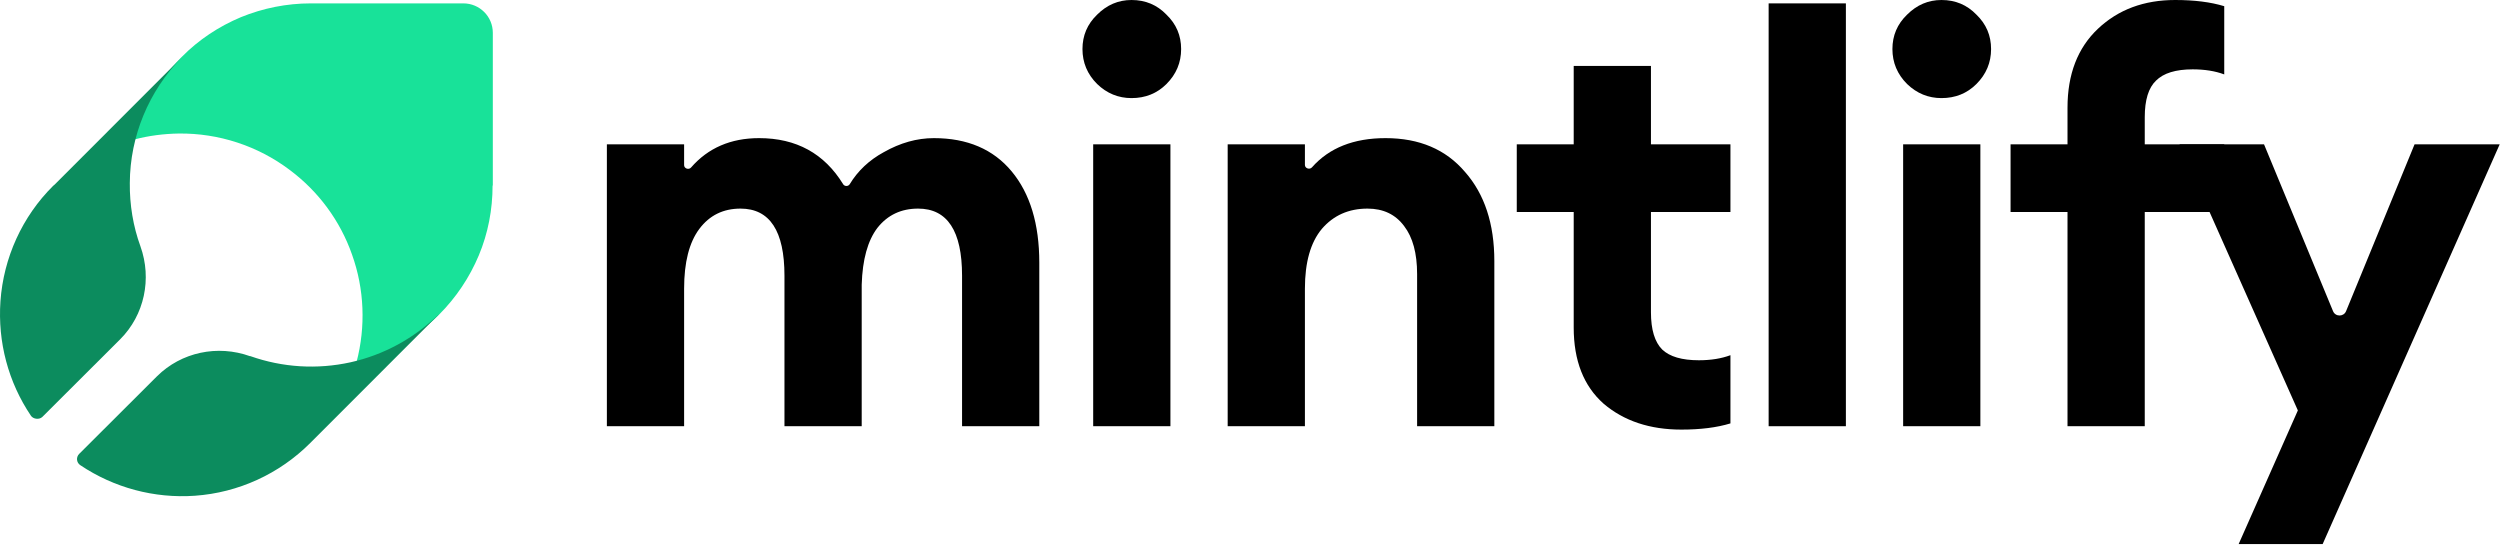
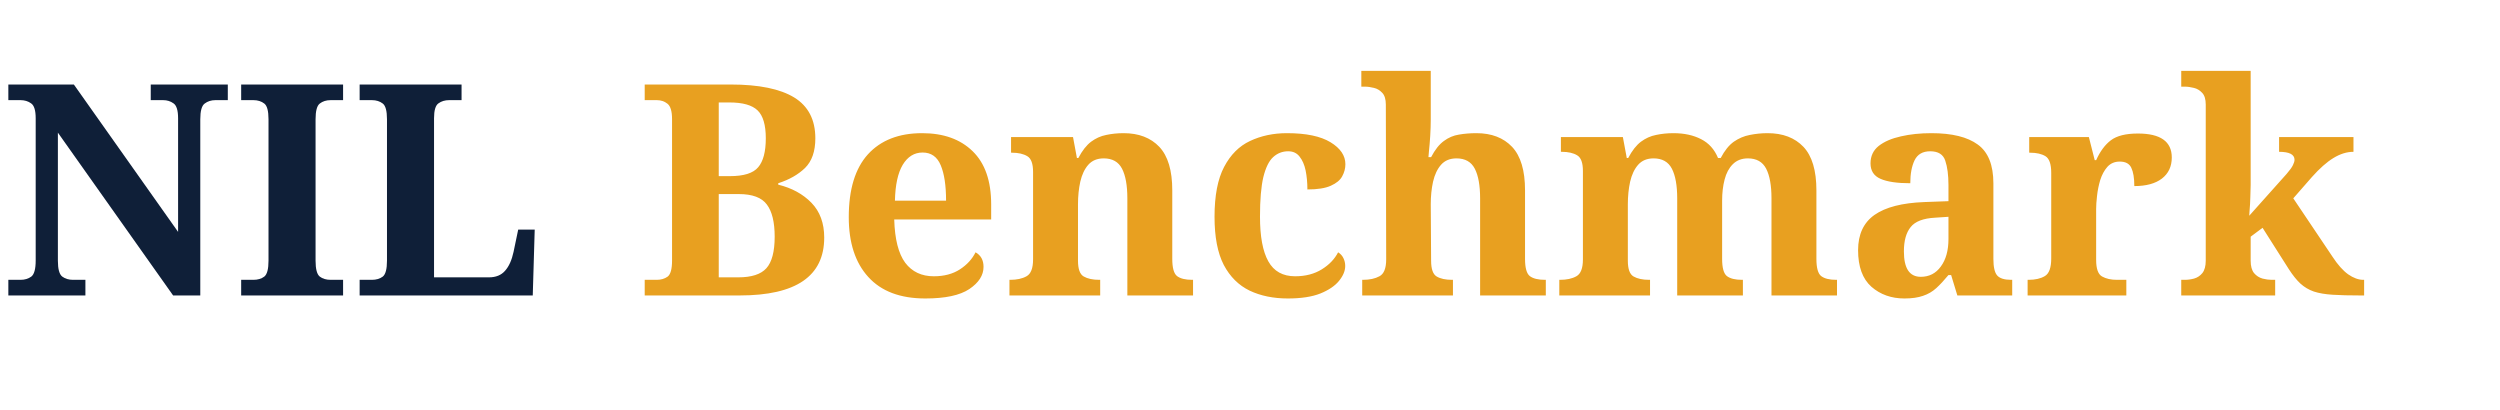
- <svg xmlns="http://www.w3.org/2000/svg" width="1682" height="367" viewBox="0 0 1682 367" fill="none">
-   <path d="M1562.69 366.037H1506.17L1546 276.14L1466.34 97.105H1523.24L1569.66 209.337C1571.28 213.26 1576.84 213.253 1578.45 209.325L1624.52 97.105H1681.79L1562.69 366.037Z" fill="black" />
-   <path d="M1391.02 286.761V142.622H1352.71V97.104H1391.02V72.449C1391.02 49.943 1397.85 32.242 1411.5 19.345C1425.16 6.448 1442.48 0 1463.47 0C1476.37 0 1487.37 1.391 1496.47 4.172V50.069C1490.4 47.793 1483.32 46.656 1475.23 46.656C1463.85 46.656 1455.63 49.184 1450.57 54.242C1445.51 59.046 1442.99 67.265 1442.99 78.897V97.104H1496.47V142.622H1442.99V286.761H1391.02Z" fill="black" />
-   <path d="M1306.22 66.001C1297.37 66.001 1289.66 62.84 1283.08 56.518C1276.51 49.943 1273.22 42.104 1273.22 33C1273.22 23.897 1276.51 16.184 1283.08 9.862C1289.66 3.287 1297.37 0 1306.22 0C1315.58 0 1323.42 3.287 1329.74 9.862C1336.31 16.184 1339.6 23.897 1339.6 33C1339.6 42.104 1336.31 49.943 1329.74 56.518C1323.42 62.84 1315.58 66.001 1306.22 66.001ZM1280.43 286.761V97.104H1332.39V286.761H1280.43Z" fill="black" />
-   <path d="M1189.94 286.761V2.276H1241.91V286.761H1189.94Z" fill="black" />
-   <path d="M1131.24 289.037C1110 289.037 1092.55 283.221 1078.89 271.588C1065.49 259.703 1058.79 242.634 1058.79 220.381V142.622H1020.48V97.104H1058.79V44.38H1110.76V97.104H1164.24V142.622H1110.76V210.14C1110.76 221.772 1113.29 230.117 1118.34 235.174C1123.4 239.979 1131.62 242.381 1143 242.381C1151.09 242.381 1158.17 241.243 1164.24 238.967V284.864C1155.14 287.646 1144.14 289.037 1131.24 289.037Z" fill="black" />
-   <path d="M825.979 286.761V97.104H877.945V110.967C877.945 113.311 881.135 114.347 882.688 112.591C894.273 99.485 910.773 92.932 932.187 92.932C954.946 92.932 972.774 100.518 985.67 115.691C998.82 130.61 1005.39 150.587 1005.39 175.622V286.761H953.429V184.346C953.429 170.438 950.521 159.691 944.704 152.105C938.888 144.265 930.67 140.346 920.049 140.346C907.405 140.346 897.164 144.898 889.325 154.001C881.738 163.105 877.945 176.507 877.945 194.208V286.761H825.979Z" fill="black" />
-   <path d="M761.286 66.001C752.436 66.001 744.723 62.84 738.148 56.518C731.574 49.943 728.286 42.104 728.286 33C728.286 23.897 731.574 16.184 738.148 9.862C744.723 3.287 752.436 0 761.286 0C770.643 0 778.482 3.287 784.804 9.862C791.379 16.184 794.666 23.897 794.666 33C794.666 42.104 791.379 49.943 784.804 56.518C778.482 62.84 770.643 66.001 761.286 66.001ZM735.493 286.761V97.104H787.459V286.761H735.493Z" fill="black" />
-   <path d="M647.273 286.761V185.484C647.273 155.392 637.411 140.346 617.686 140.346C606.307 140.346 597.204 144.645 590.376 153.243C583.801 161.84 580.261 174.61 579.755 191.553V286.761H527.789V185.484C527.789 155.392 517.927 140.346 498.203 140.346C486.571 140.346 477.341 144.898 470.513 154.001C463.685 163.105 460.272 176.507 460.272 194.208V286.761H408.306V97.104H460.272V111.103C460.272 113.435 463.407 114.462 464.939 112.704C476.419 99.522 491.68 92.932 510.72 92.932C535.742 92.932 554.588 103.262 567.259 123.923C568.258 125.553 570.718 125.527 571.712 123.894C577.189 114.891 584.802 107.731 594.548 102.415C605.675 96.093 616.928 92.932 628.307 92.932C650.813 92.932 668.261 100.392 680.652 115.311C693.043 130.231 699.239 150.714 699.239 176.76V286.761H647.273Z" fill="black" />
-   <path d="M331.569 124.833V22.09C331.569 11.065 322.625 2.276 311.764 2.276H209.069C192.938 2.276 176.967 5.472 162.113 11.544C147.26 17.775 133.685 26.724 122.345 38.228L121.546 39.027C106.533 54.207 95.833 73.062 90.402 93.834C100.145 91.277 110.206 89.999 120.268 89.839C147.1 89.52 173.453 98.148 194.855 114.287C214.18 128.668 228.873 148.481 236.859 171.331C245.164 194.5 246.122 219.746 239.893 243.554C260.496 238.122 279.503 227.416 294.675 212.396L295.474 211.597C306.813 200.252 315.917 186.67 322.145 171.81C328.374 156.95 331.409 140.971 331.409 124.833H331.569Z" fill="#18E299" />
-   <path d="M87.337 123.098C87.496 91.579 100.066 61.334 122.182 38.73L36.739 124.212C36.421 124.531 36.102 124.69 35.784 125.008C14.941 145.702 2.371 173.4 0.303 202.69C-1.607 230.07 5.553 257.131 20.828 279.736C22.285 281.892 26.238 282.601 28.466 280.532L80.813 228.319C97.202 211.923 102.293 187.568 94.497 165.759C89.564 152.229 87.178 137.743 87.337 123.098Z" fill="#0C8C5E" />
-   <path d="M294.976 211.605C278.587 227.683 258.062 238.826 235.786 243.761C213.351 248.695 190.121 247.263 168.482 239.622C168.482 239.622 168.323 239.622 168.164 239.622C146.365 231.822 122.022 236.916 105.633 253.153L53.285 305.365C51.057 307.594 51.376 311.255 54.081 313.006C76.674 328.128 103.724 335.451 131.091 333.541C160.368 331.471 187.894 318.896 208.737 298.043L209.533 297.247L294.976 211.764V211.605Z" fill="#0C8C5E" />
+ <svg xmlns="http://www.w3.org/2000/svg" width="220" height="36" viewBox="0 0 220 36" fill="none">
+   <text x="0" y="26" font-family="Georgia, serif" font-weight="bold" font-size="26" fill="#0f1f38">NIL</text>
+   <text x="56" y="26" font-family="Georgia, serif" font-weight="bold" font-size="26" fill="#e8a020">Benchmark</text>
</svg>
